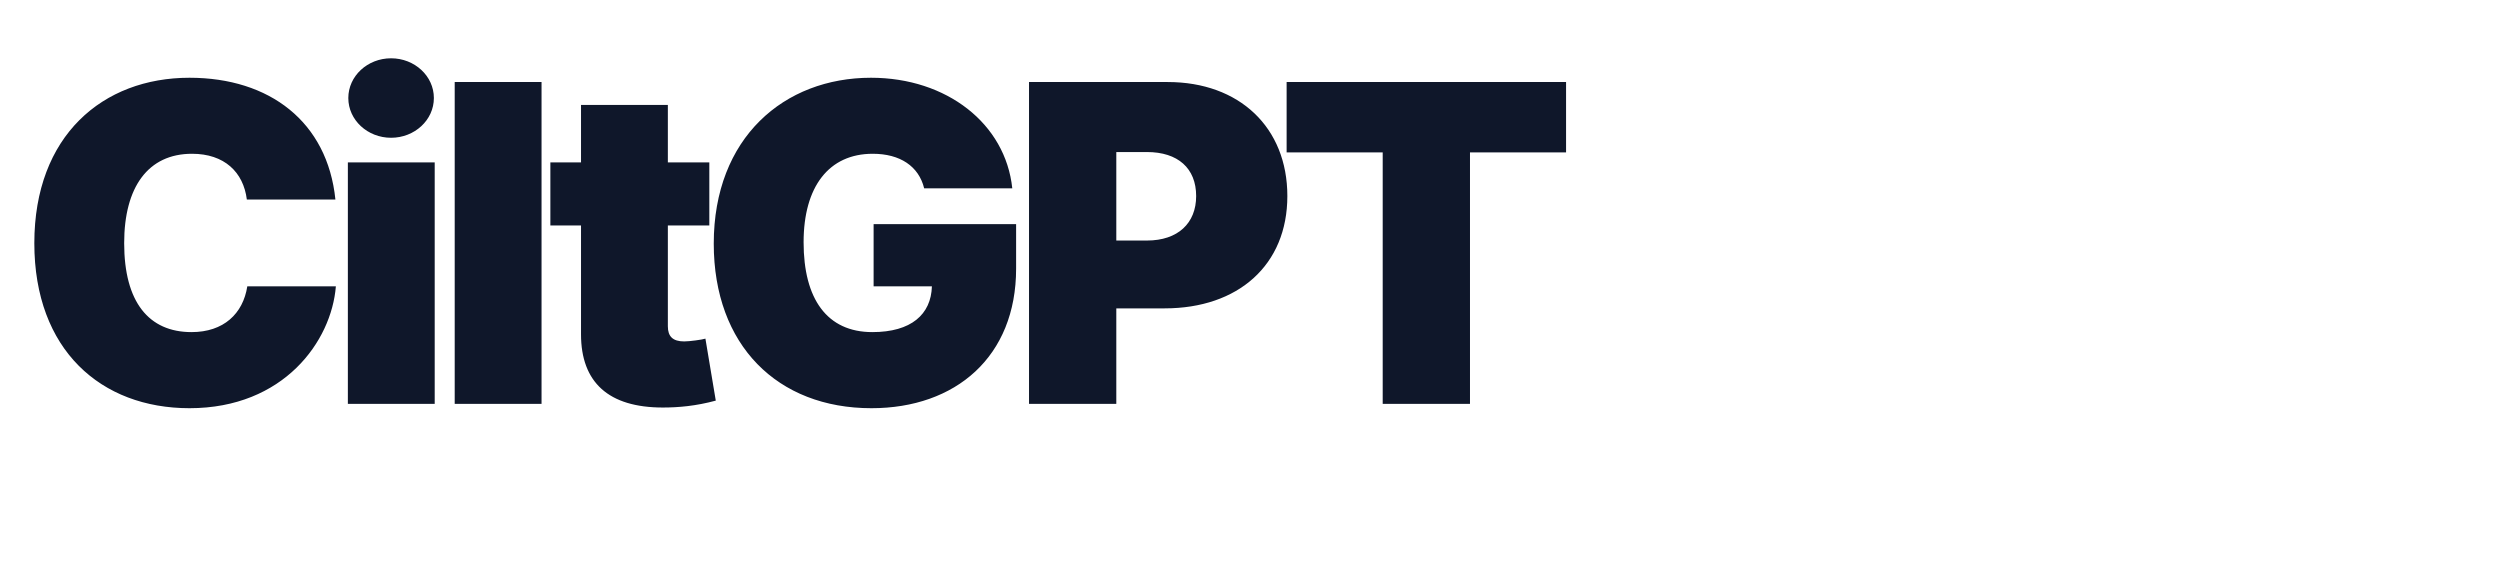
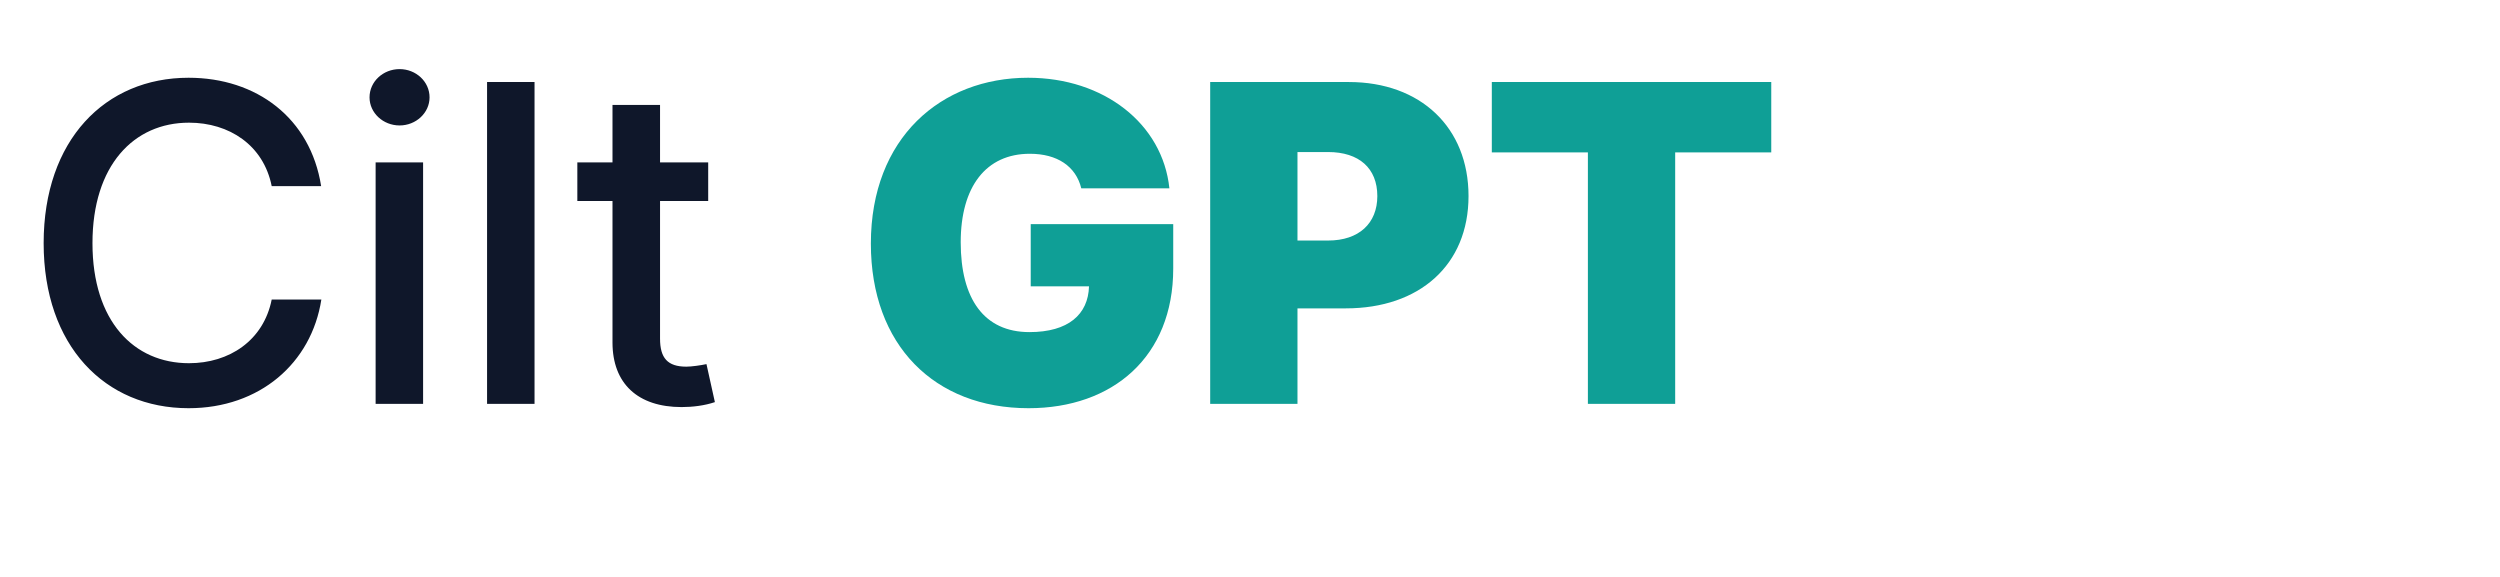
<svg xmlns="http://www.w3.org/2000/svg" width="520" height="120" viewBox="0 0 520 120" role="img" aria-labelledby="title">
  <rect width="520" height="120" fill="none" />
-   <text x="4" y="84" fill="#0f172a" font-family="Inter, Arial, Helvetica, sans-serif" font-size="92" font-weight="900" letter-spacing="-5">CiltGPT</text>
+   <text x="4" y="84" fill="#0f172a" font-family="Inter, Arial, Helvetica, sans-serif" font-size="92" font-weight="500">Cilt</text>
+   <text x="178" y="84" fill="#0f9f96" font-family="Inter, Arial, Helvetica, sans-serif" font-size="92" font-weight="900">GPT</text>
</svg>
